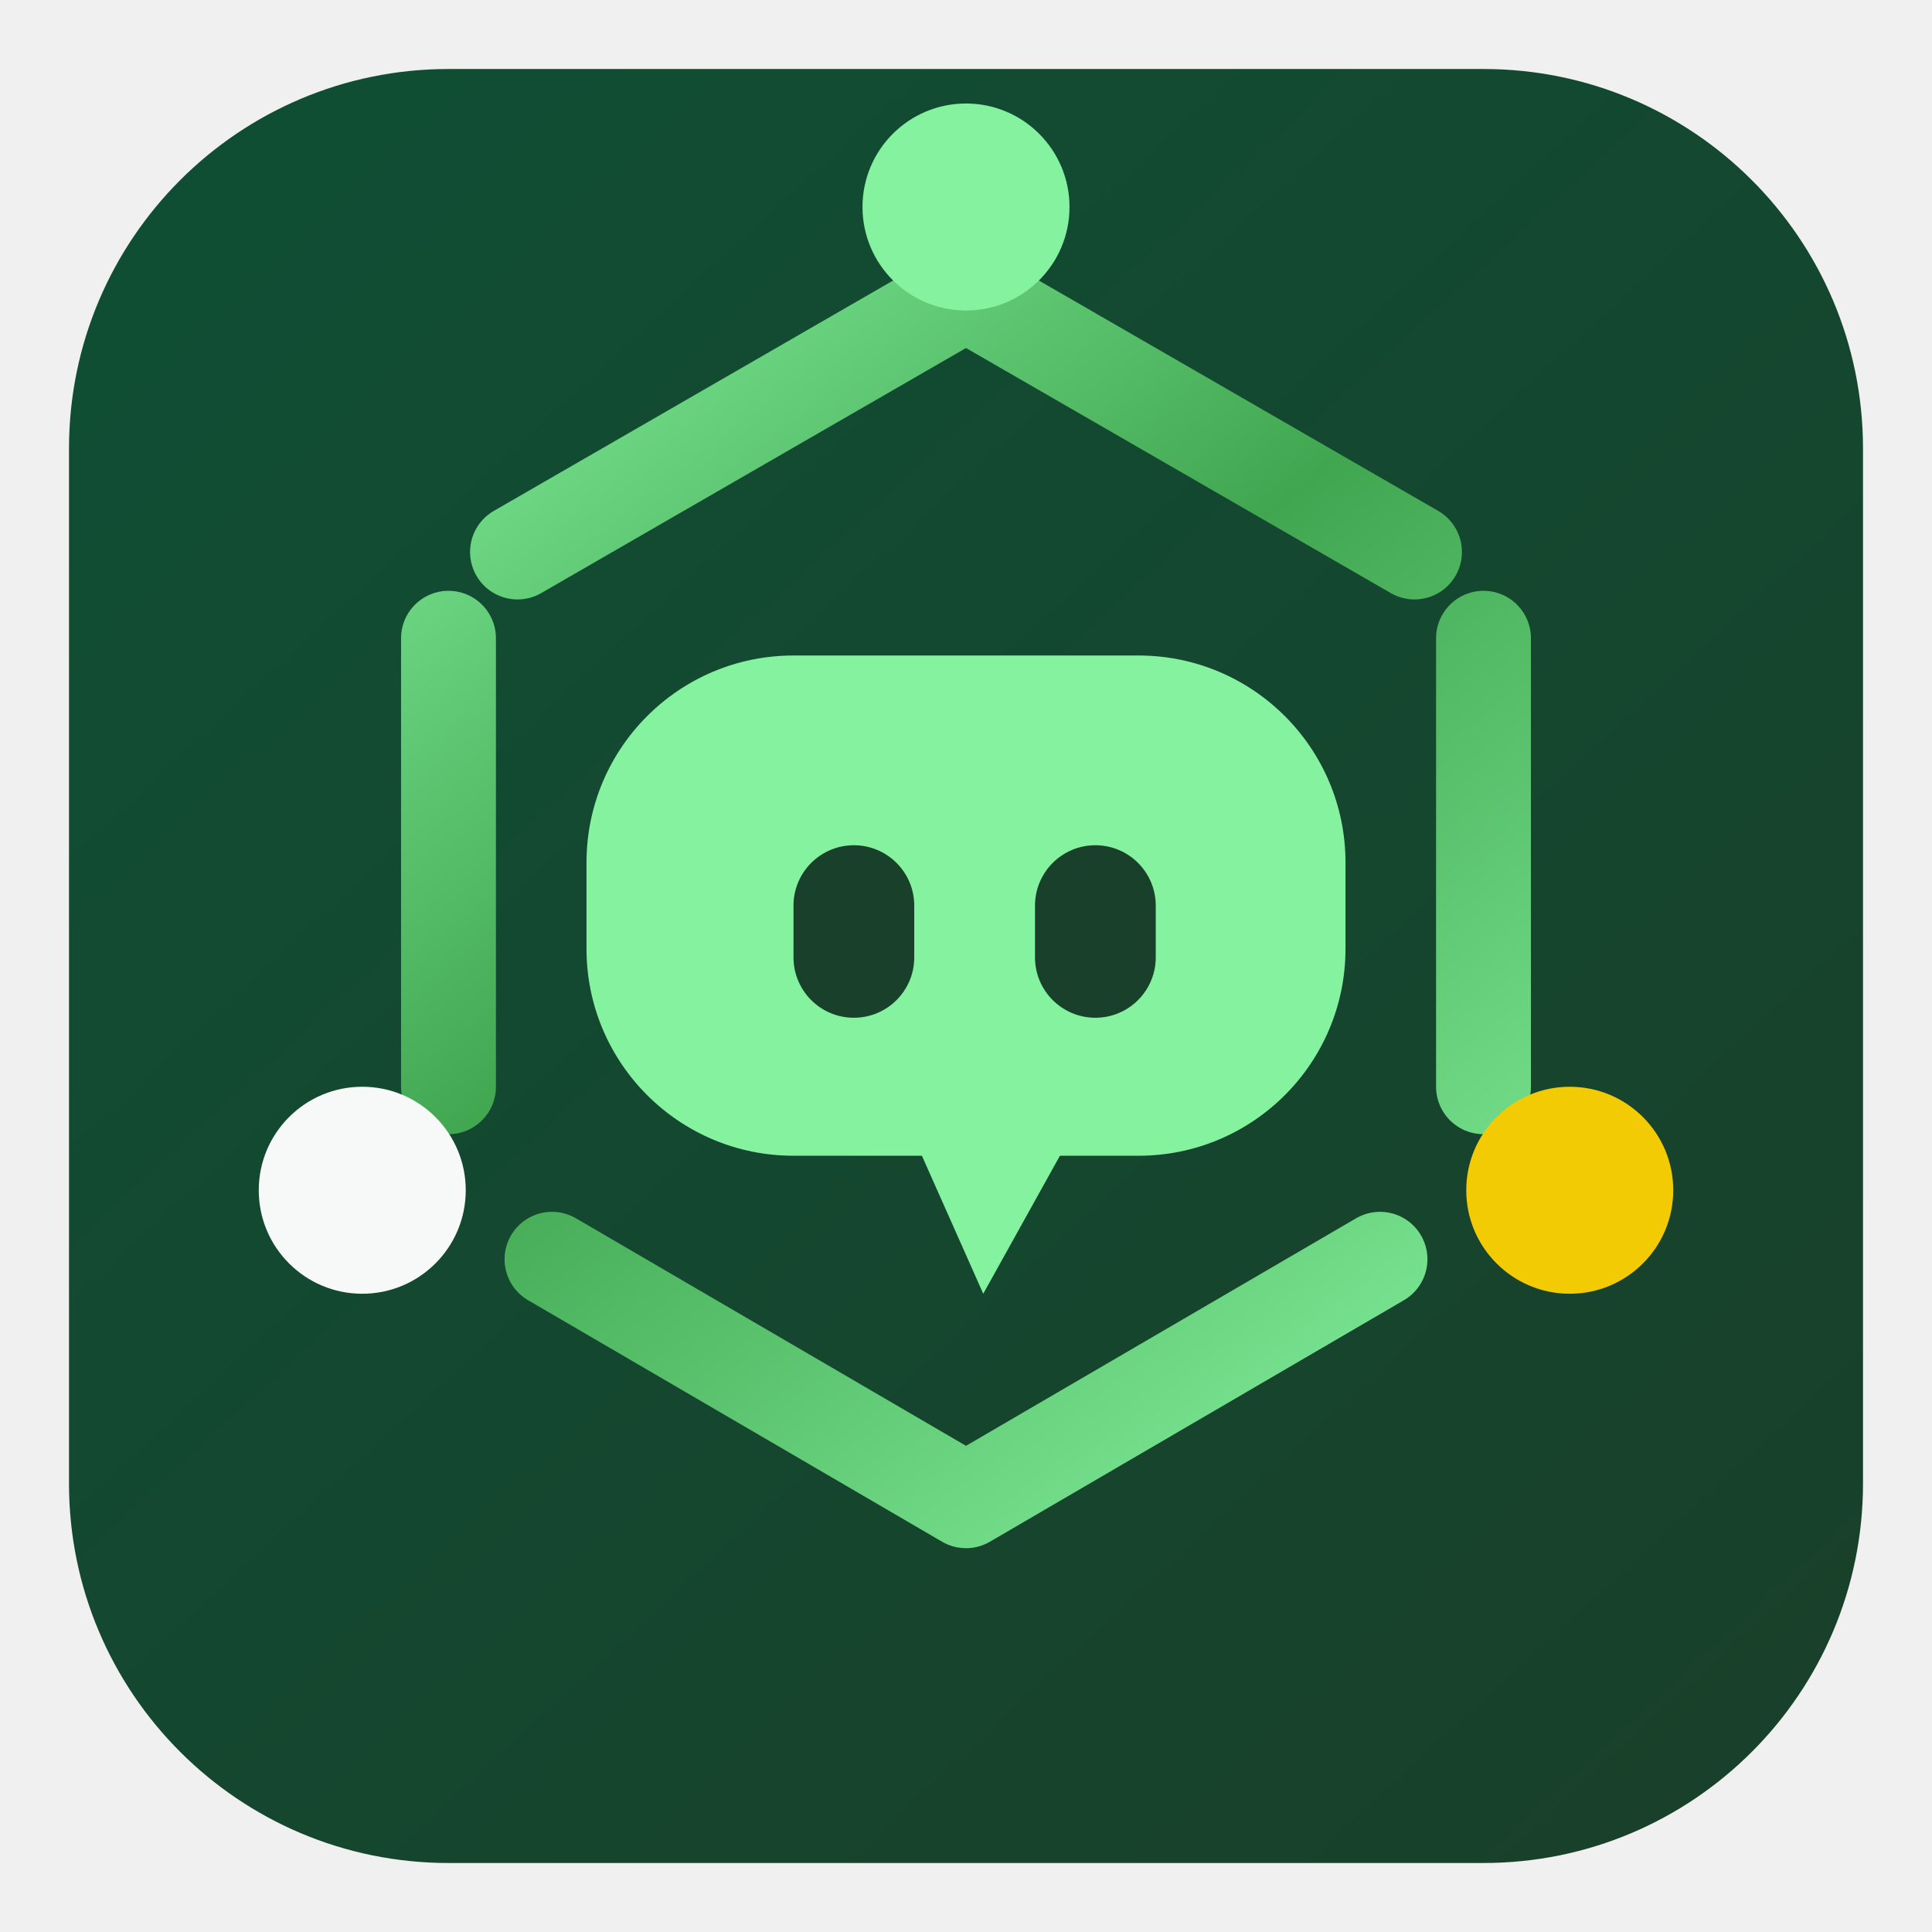
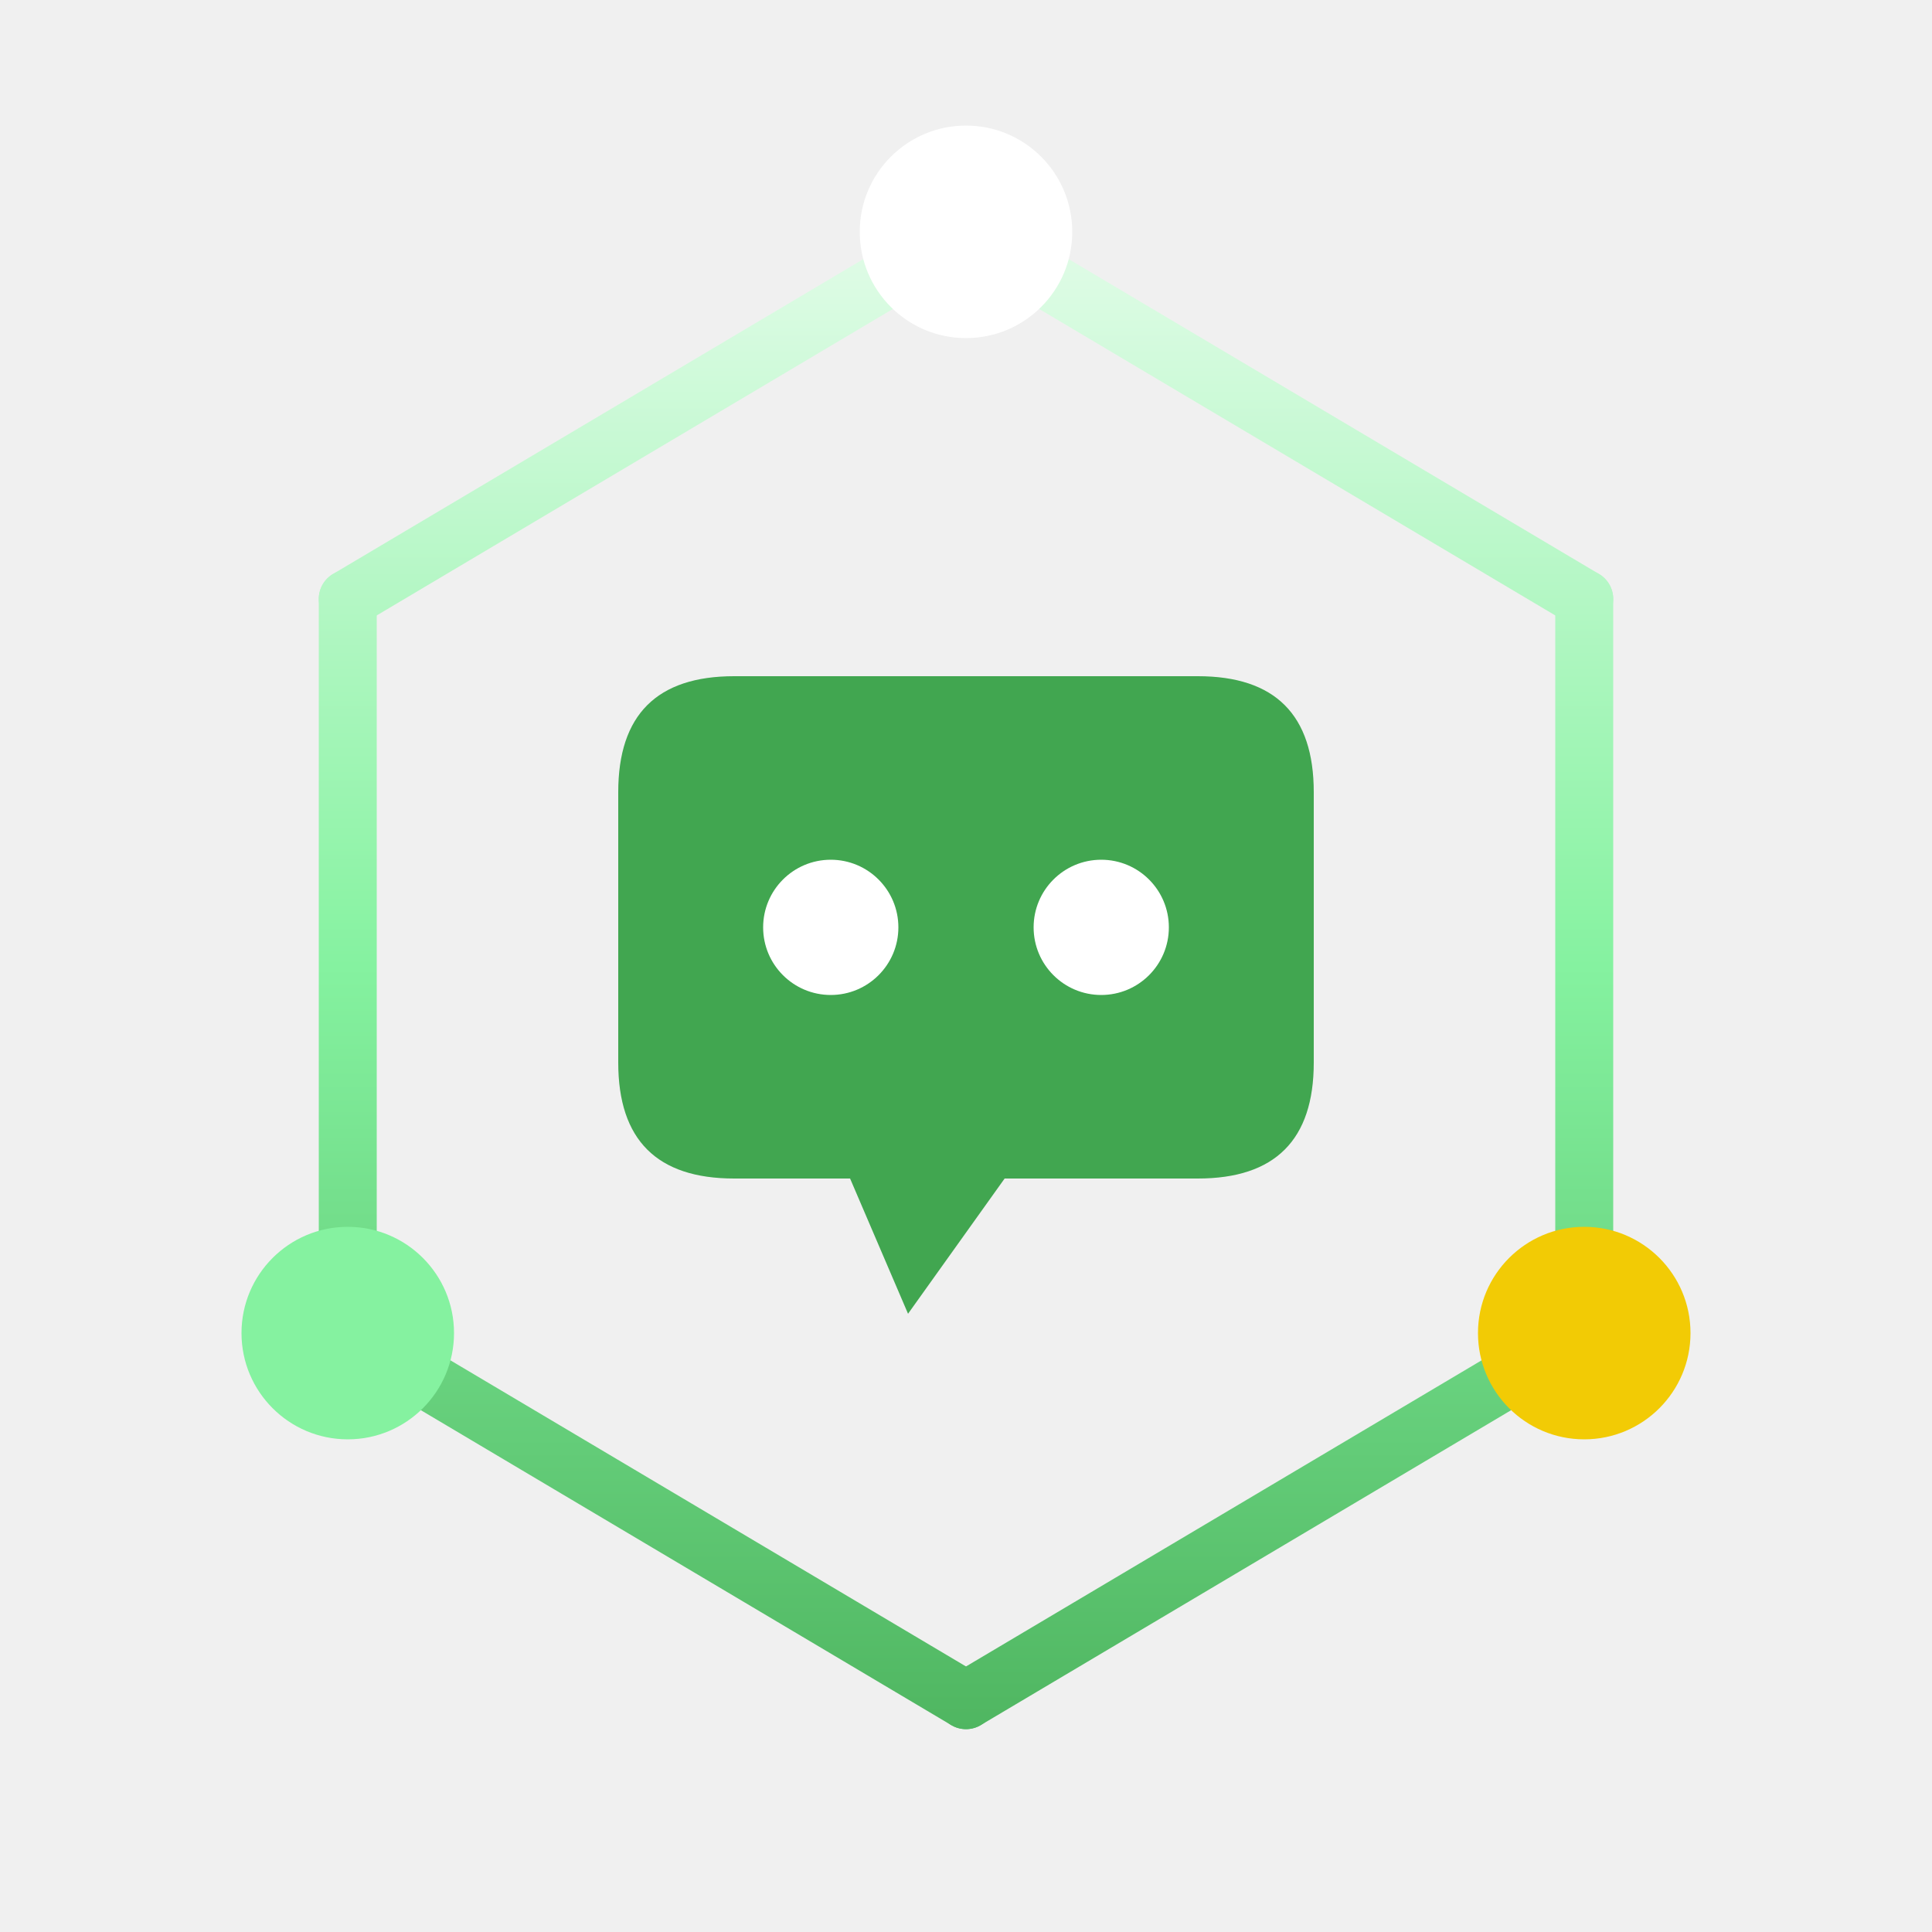
- <svg xmlns="http://www.w3.org/2000/svg" viewBox="0 0 224 224" role="img" aria-label="icon dark">
+ <svg xmlns="http://www.w3.org/2000/svg" viewBox="0 0 100 100" role="img" aria-label="Clever Agent icon — dark variant">
  <defs>
-     <linearGradient id="bgd" x1="14" y1="10" x2="198" y2="210" gradientUnits="userSpaceOnUse">
-       <stop offset="0" stop-color="#0f4f35" />
-       <stop offset="1" stop-color="#19402A" />
-     </linearGradient>
-     <linearGradient id="fd" x1="52" y1="22" x2="172" y2="176" gradientUnits="userSpaceOnUse">
-       <stop offset="0" stop-color="#85F2A0" />
-       <stop offset="0.45" stop-color="#41A650" />
-       <stop offset="1" stop-color="#85F2A0" />
+     <linearGradient id="hexGradDark" x1="50" y1="0" x2="50" y2="100" gradientUnits="userSpaceOnUse">
+       <stop offset="0%" stop-color="#FFFFFF" />
+       <stop offset="50%" stop-color="#85F2A0" />
+       <stop offset="100%" stop-color="#41A650" />
    </linearGradient>
  </defs>
-   <rect x="8" y="8" width="208" height="208" rx="44" fill="url(#bgd)" />
-   <g id="icon">
-     <g id="frame" fill="none" stroke="url(#fd)" stroke-width="11" stroke-linecap="round" stroke-linejoin="round">
-       <line x1="112" y1="34" x2="60" y2="64" />
-       <line x1="112" y1="34" x2="164" y2="64" />
-       <line x1="52" y1="74" x2="52" y2="126" />
-       <line x1="172" y1="74" x2="172" y2="126" />
-       <polyline points="64,146 112,174 160,146" />
-     </g>
-     <g id="nodes">
-       <circle cx="112" cy="24" r="12" fill="#85F2A0" />
-       <circle cx="42" cy="138" r="12" fill="#F7F9F8" />
-       <circle cx="182" cy="138" r="12" fill="#F2CB05" />
-     </g>
-     <g id="bubble">
-       <rect x="68" y="76" width="88" height="58" rx="24" fill="#85F2A0" />
-       <path d="M106 132 L124 132 L114 150 Z" fill="#85F2A0" />
-     </g>
-     <g id="eyes">
-       <rect x="92" y="98" width="14" height="20" rx="7" fill="#19402A" />
-       <rect x="120" y="98" width="14" height="20" rx="7" fill="#19402A" />
-     </g>
+   <g stroke="url(#hexGradDark)" stroke-width="3" stroke-linecap="round" fill="none" id="hex-lines">
+     <line x1="50" y1="12" x2="82" y2="31" />
+     <line x1="82" y1="31" x2="82" y2="69" />
+     <line x1="82" y1="69" x2="50" y2="88" />
+     <line x1="50" y1="88" x2="18" y2="69" />
+     <line x1="18" y1="69" x2="18" y2="31" />
+     <line x1="18" y1="31" x2="50" y2="12" />
  </g>
+   <circle id="node-top" cx="50" cy="12" r="5.5" fill="#FFFFFF" />
+   <circle id="node-lower-left" cx="18" cy="69" r="5.5" fill="#85F2A0" />
+   <circle id="node-lower-right" cx="82" cy="69" r="5.5" fill="#F2CB05" />
+   <path id="bubble" d="M38,35 H62 Q68,35 68,41 V55 Q68,61 62,61 H52 L47,68 L44,61 H38 Q32,61 32,55 V41 Q32,35 38,35 Z" fill="#41A650" />
+   <circle id="eye-left" cx="43" cy="48" r="3.5" fill="#FFFFFF" />
+   <circle id="eye-right" cx="57" cy="48" r="3.5" fill="#FFFFFF" />
</svg>
